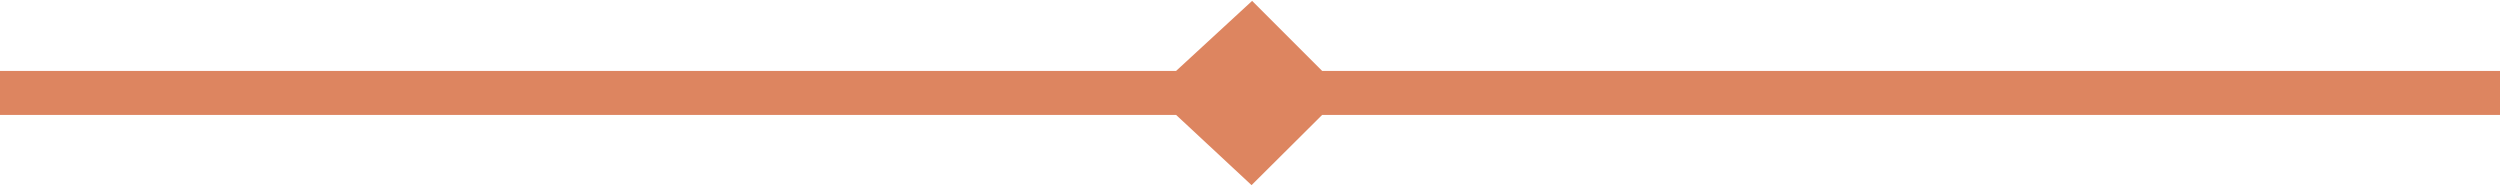
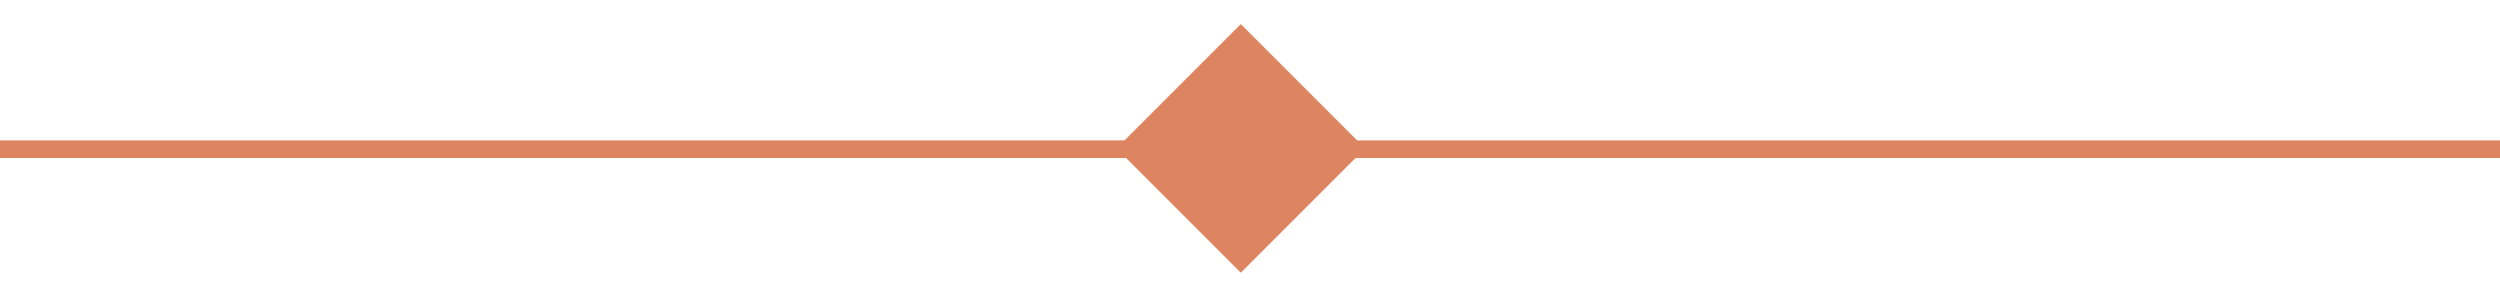
- <svg xmlns="http://www.w3.org/2000/svg" viewBox="117.314 158.956 124.959 9.254">
-   <path d="M 179.871 168.21 L 183.4 164.7 L 242.3 164.7 L 242.3 162.5 L 183.4 162.5 L 179.9 159 L 176.1 162.5 L 117.3 162.5 L 117.3 164.7 L 176.1 164.7 L 179.871 168.21 Z" style="paint-order: fill; fill: rgba(221, 133, 96, 100);" transform="matrix(1, 0, 0, 1, 0, -1.4210854715202004e-14)" />
+ <svg xmlns="http://www.w3.org/2000/svg" viewBox="13.01 40.226 71.099 8.485">
+   <rect x="5.3" y="1.2" width="5" height="5" transform="matrix(0.707107, 0.707107, -0.707107, 0.707107, 45.39916, 36.31456)" fill="#DD8560" />
+   <line x1="13.01" y1="44.469" x2="84.109" y2="44.469" stroke="#DD8560" stroke-width="0.5" />
</svg>
